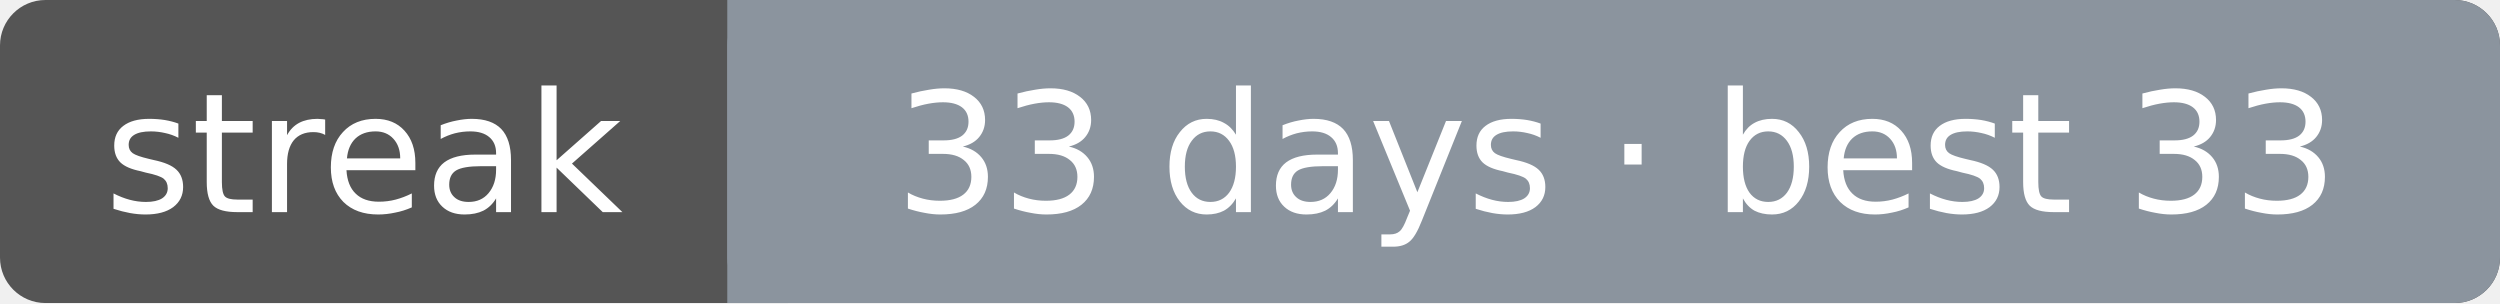
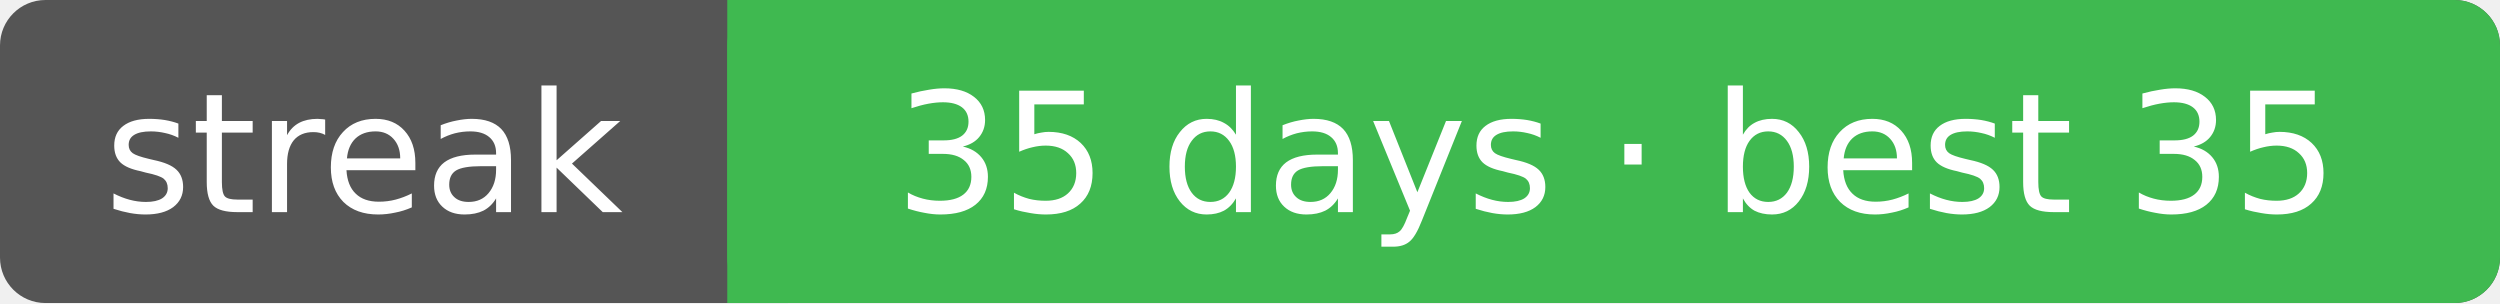
<svg xmlns="http://www.w3.org/2000/svg" width="165" height="20" font-family="Verdana,DejaVu Sans,sans-serif" font-size="11">
  <rect rx="3" width="165" height="20" fill="#555" />
-   <rect rx="3" x="48" width="117" height="20" fill="#8b949e" />
-   <rect x="48" width="4" height="20" fill="#8b949e" />
+   <rect rx="3" x="48" width="117" height="20" fill="#3fb950" />
+   <rect x="48" width="4" height="20" fill="#3fb950" />
  <text x="24.0" y="14" fill="#fff" text-anchor="middle">streak</text>
-   <text x="106.7" y="14" fill="#fff" text-anchor="middle">33 days · best 33</text>
+   <text x="106.7" y="14" fill="#fff" text-anchor="middle">35 days · best 35</text>
</svg>
